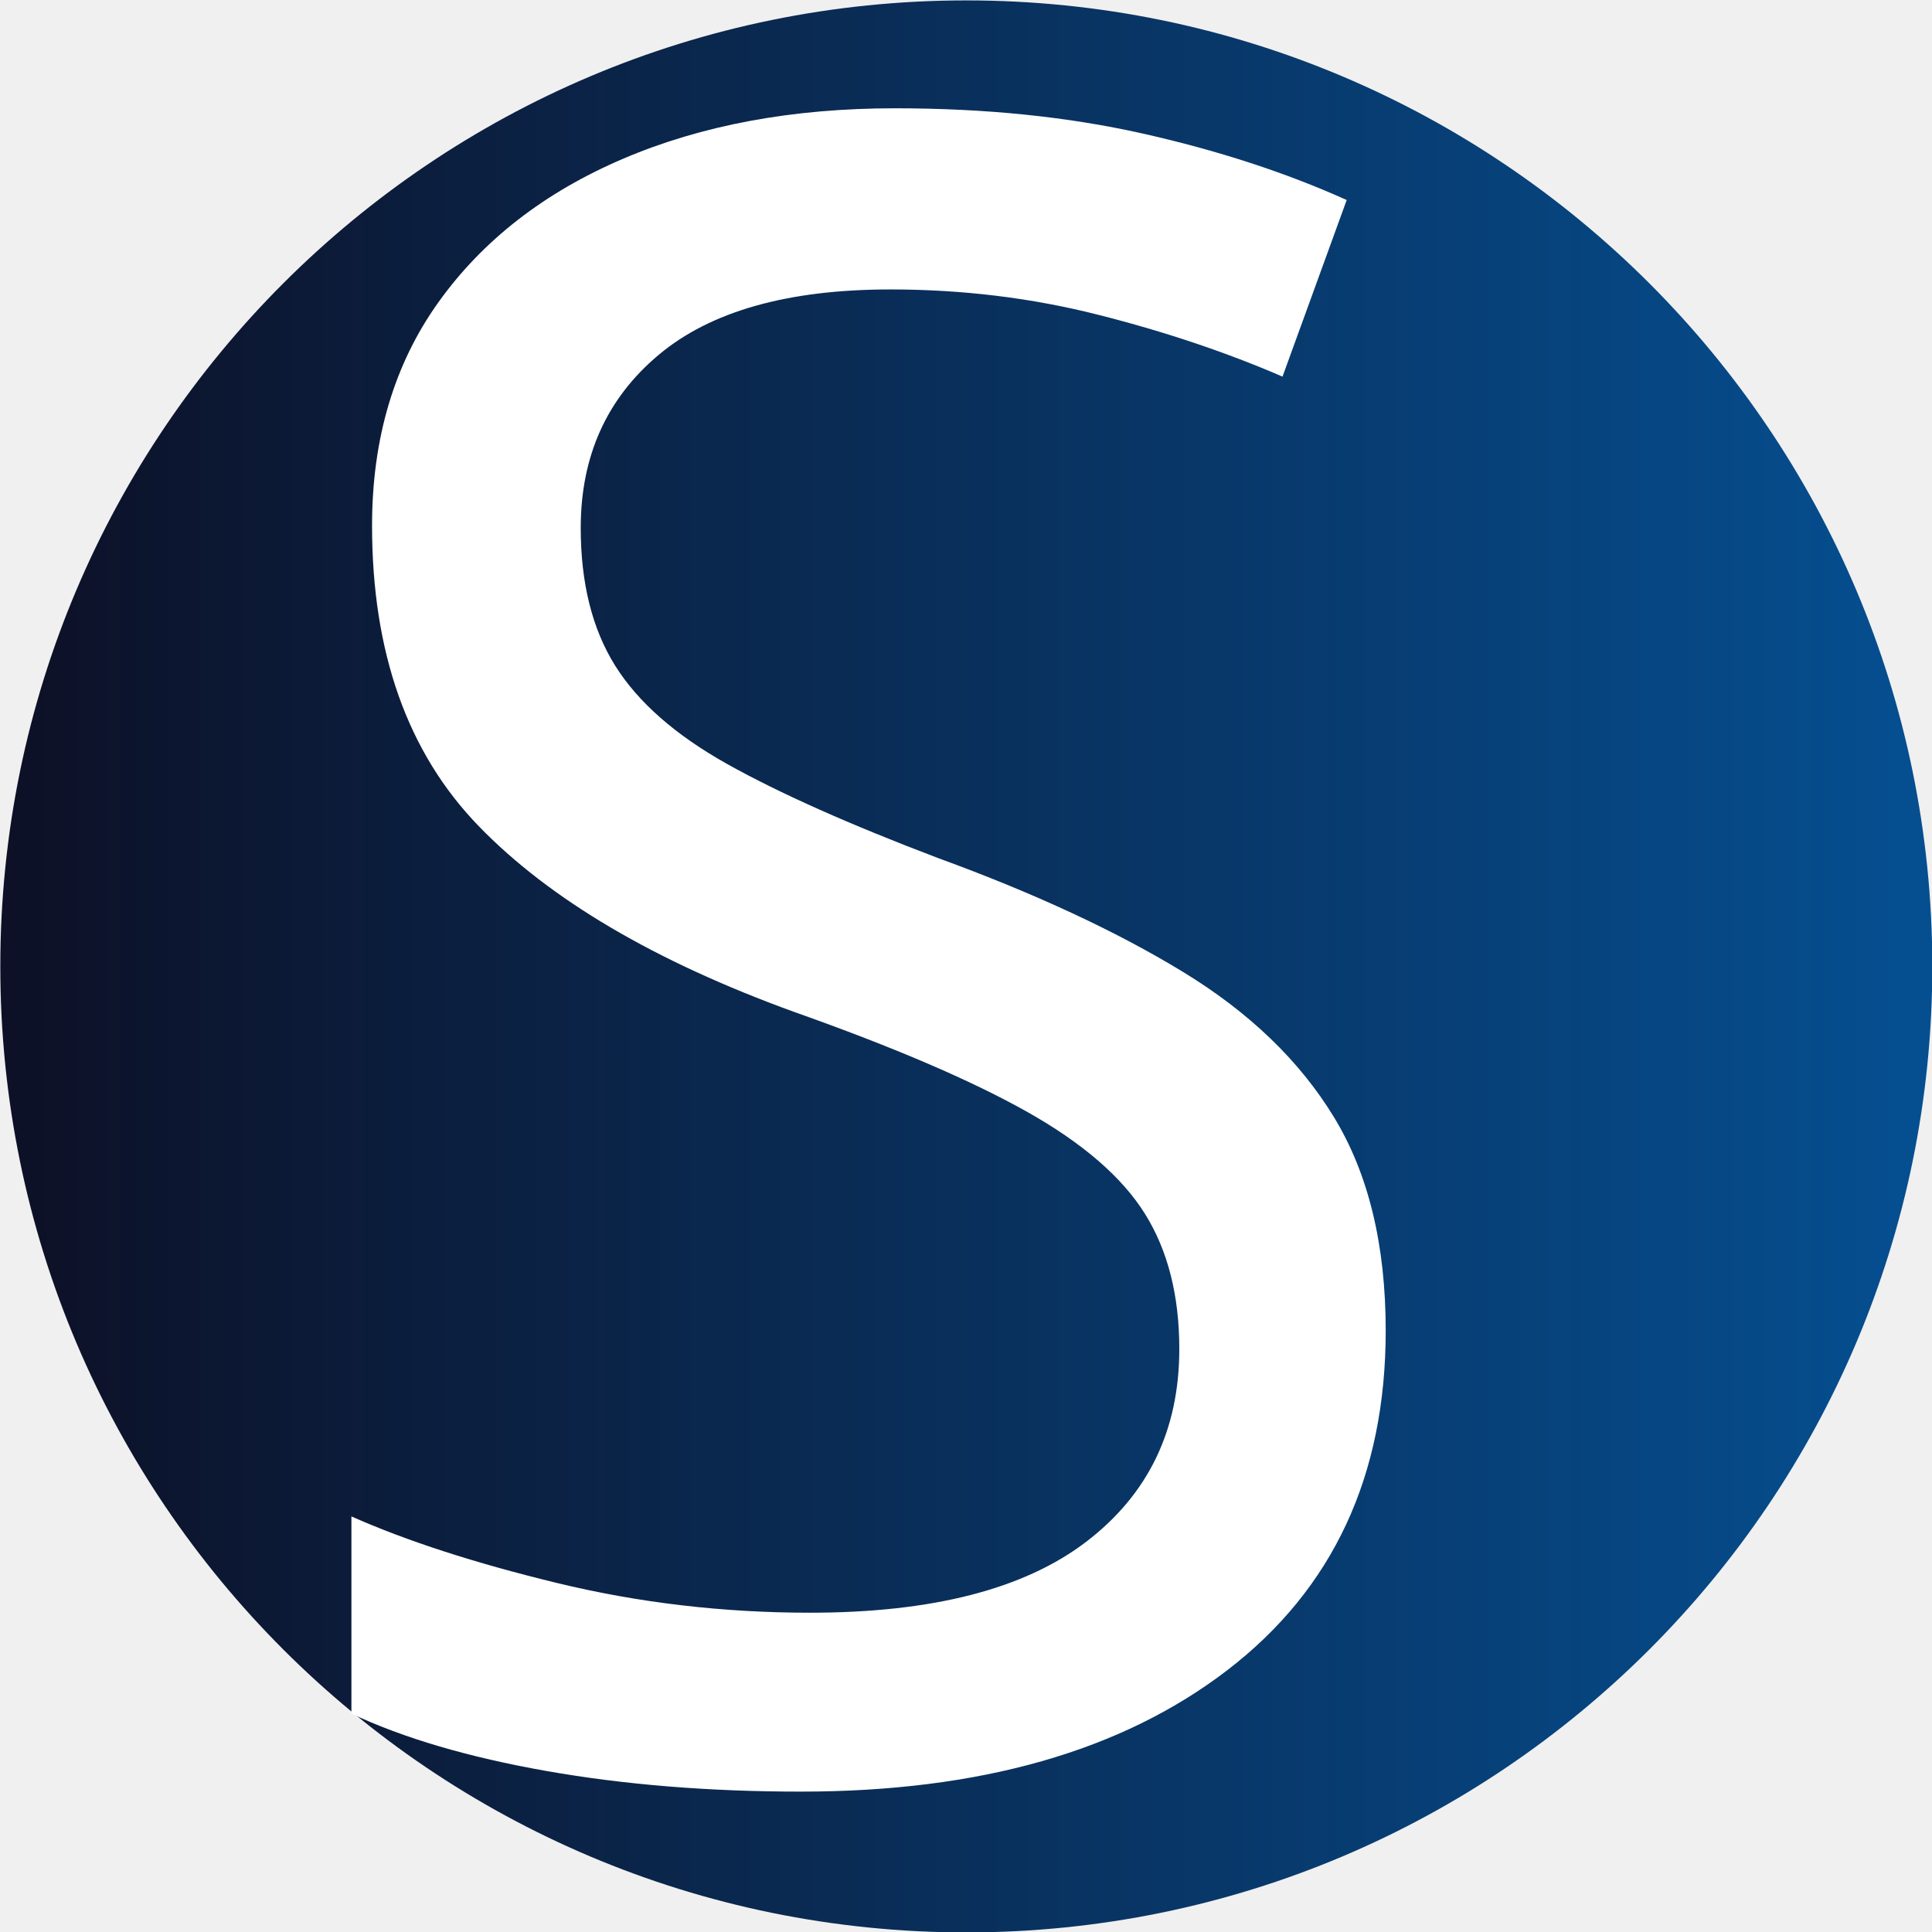
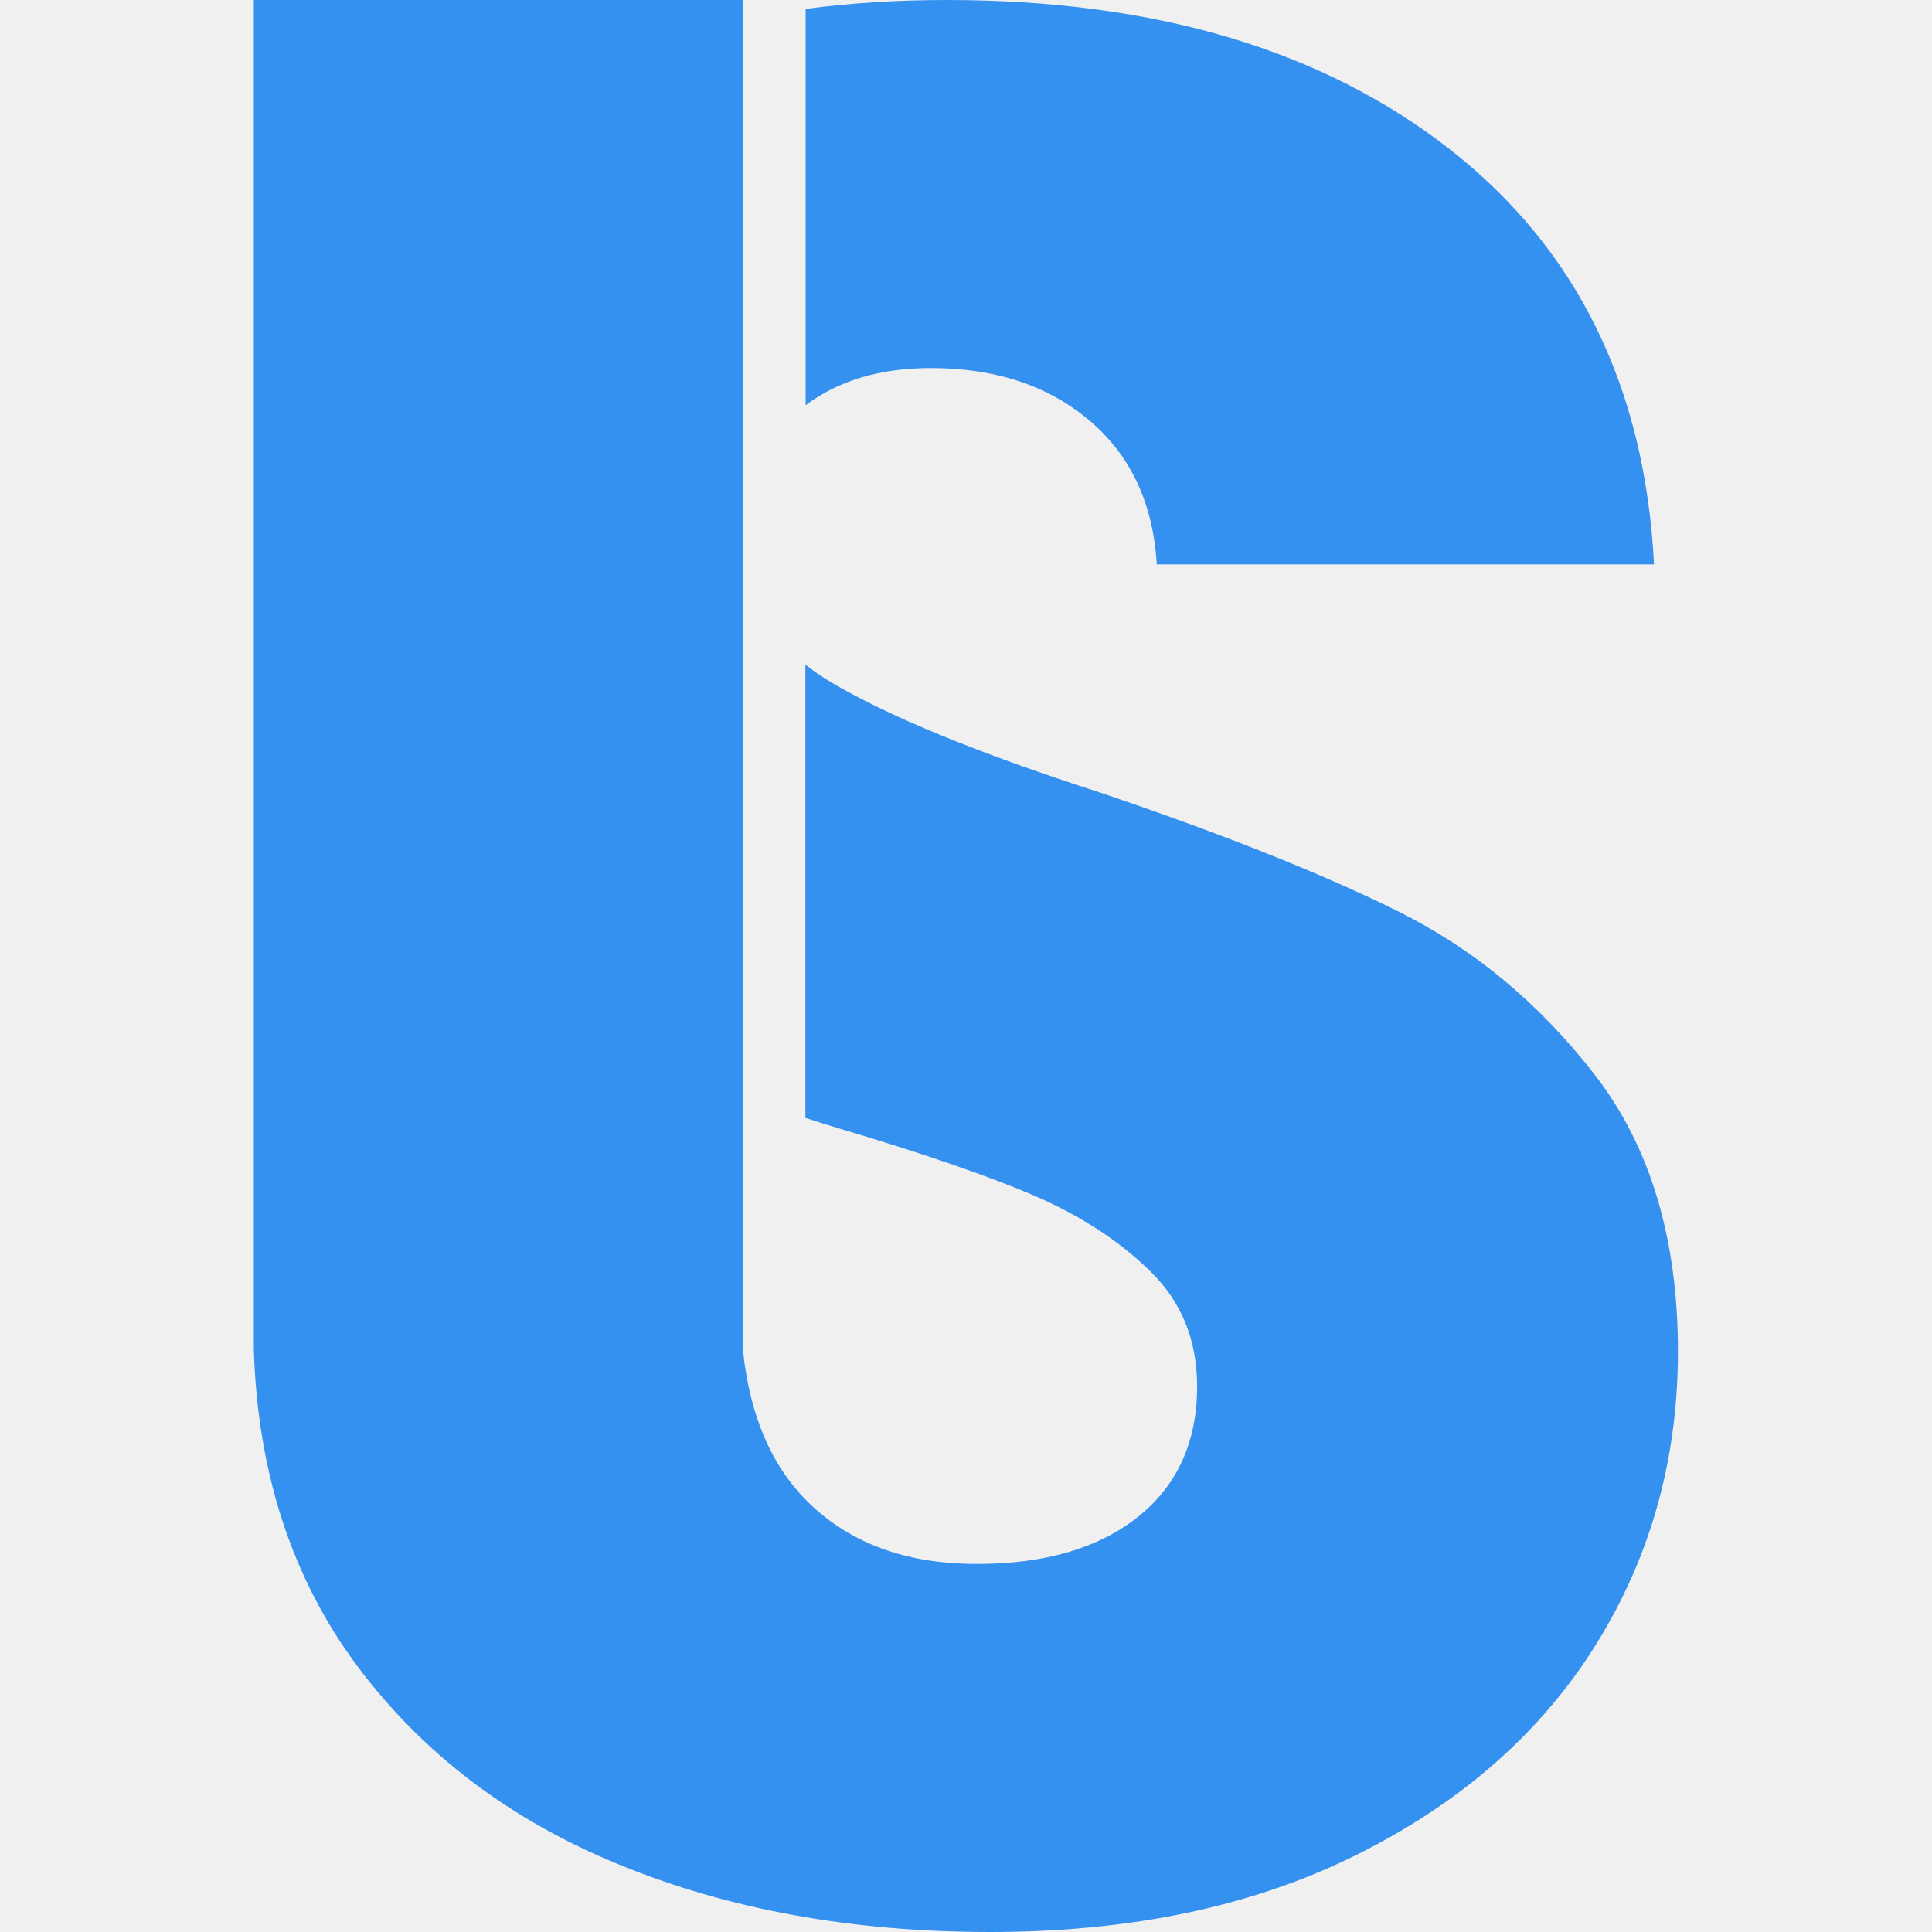
- <svg xmlns="http://www.w3.org/2000/svg" version="1.1" x="0px" y="0px" viewBox="0 0 800 800" style="enable-background:new 0 0 800 800;" xml:space="preserve">
+ <svg xmlns="http://www.w3.org/2000/svg" version="1.1" id="Layer_1" x="0px" y="0px" viewBox="0 0 800 800" style="enable-background:new 0 0 800 800;" xml:space="preserve">
  <style type="text/css">
- 	.st0{fill:url(#SVGID_1_);}
- 	.st1{display:none;}
+ 	.st0{display:none;}
+ 	.st1{display:inline;fill:url(#SVGID_1_);}
	.st2{display:inline;fill:#FFFFFF;}
	.st3{font-family:'Montserrat-SemiBold';}
	.st4{font-size:518.936px;}
- 	.st5{display:inline;opacity:0;fill:#FFFFFF;}
- 	.st6{fill:#FFFFFF;}
- 	.st7{font-family:'Montserrat-Bold';}
- 	.st8{font-size:949.629px;}
+ 	.st5{display:inline;opacity:0;fill:#FFFFFF;enable-background:new    ;}
+ 	.st6{font-family:'Montserrat-Bold';}
+ 	.st7{font-size:949.629px;}
+ 	.st8{fill:#3591EF;}
</style>
-   <g id="Layer_2">
-     <linearGradient id="SVGID_1_" gradientUnits="userSpaceOnUse" x1="0.126" y1="400.172" x2="800.126" y2="400.172">
+   <g id="Layer_2_00000158014511721355011590000017370845803254480556_" class="st0">
+     <linearGradient id="SVGID_1_" gradientUnits="userSpaceOnUse" x1="0.13" y1="399.83" x2="800.13" y2="399.83" gradientTransform="matrix(1 0 0 -1 0 800)">
      <stop offset="0" style="stop-color:#0D1026" />
      <stop offset="1" style="stop-color:#054F91" />
    </linearGradient>
-     <circle class="st0" cx="400.13" cy="400.17" r="400" />
+     <circle class="st1" cx="400.1" cy="400.2" r="400" />
  </g>
-   <g id="Layer_1" class="st1">
-     <text transform="matrix(0.8191 0.5736 -0.5736 0.8191 127.3334 256.4394)" class="st2 st3 st4">&lt;</text>
-     <text transform="matrix(0.8191 0.5736 -0.5736 0.8191 255.8913 616.7413)" class="st2 st3 st4">&gt;</text>
-     <text transform="matrix(0.8191 0.5736 -0.5736 0.8191 225.3473 477.8718)" class="st5 st3 st4">/</text>
+   <g id="Layer_1_00000109721369999445758380000014341355716537088660_" class="st0">
+     <text transform="matrix(0.8191 0.5736 -0.5736 0.8191 127.3336 256.4395)" class="st2 st3 st4">&lt;</text>
+     <text transform="matrix(0.8191 0.5736 -0.5736 0.8191 255.8912 616.7413)" class="st2 st3 st4">&gt;</text>
+     <text transform="matrix(0.8191 0.5736 -0.5736 0.8191 225.3472 477.8719)" class="st5 st3 st4">/</text>
  </g>
-   <g id="Layer_3">
-     <text transform="matrix(1 0 0 1 97.0752 732.3684)" class="st6 st7 st8">S</text>
+   <g id="Layer_3" class="st0">
+     <text transform="matrix(1 0 0 1 97.0752 732.3684)" class="st2 st6 st7">S</text>
+   </g>
+   <g id="Layer_4">
+     <path class="st8" d="M385.5,152.4c-21.1,0-38.3,5.2-51.9,15.4V3.7C352.2,1.2,371.7,0,392.2,0c86,0,155.4,20.6,208.1,61.8   c52.7,41.2,80.8,98.5,84.6,171.9H479c-1.5-25.2-10.8-45.1-27.8-59.5C434.1,159.7,412.2,152.4,385.5,152.4z M660.4,445.1   c-23-29.7-50.3-52.3-81.8-67.9c-31.5-15.6-72.5-31.9-123-49c-50.5-16.3-87.5-31.5-111.3-45.6c-3.9-2.3-7.5-4.8-10.8-7.4v187.7   c4.6,1.5,9.3,3,14.1,4.4c34.9,10.4,61.8,19.7,80.7,27.8c18.9,8.2,34.9,18.5,47.9,31.2c13,12.6,19.5,28.6,19.5,47.8   c0,23-8.2,41-24.5,54c-16.3,13-38.6,19.5-66.8,19.5c-27.5,0-49.7-7.6-66.8-22.8c-17.1-15.2-27.1-37.3-30-66.2v-82.1V8.3V0H105.1   v558.5c1.5,51.2,15.8,95,42.8,131.3c27.1,36.3,63.2,63.8,108.5,82.3C301.7,790.7,352.9,800,410,800c58.6,0,109.4-10.7,152.4-32.3   c43-21.5,75.8-50.4,98.5-86.8c22.6-36.3,33.9-76.8,33.9-121.3C694.8,512.9,683.3,474.7,660.4,445.1z" />
  </g>
</svg>
